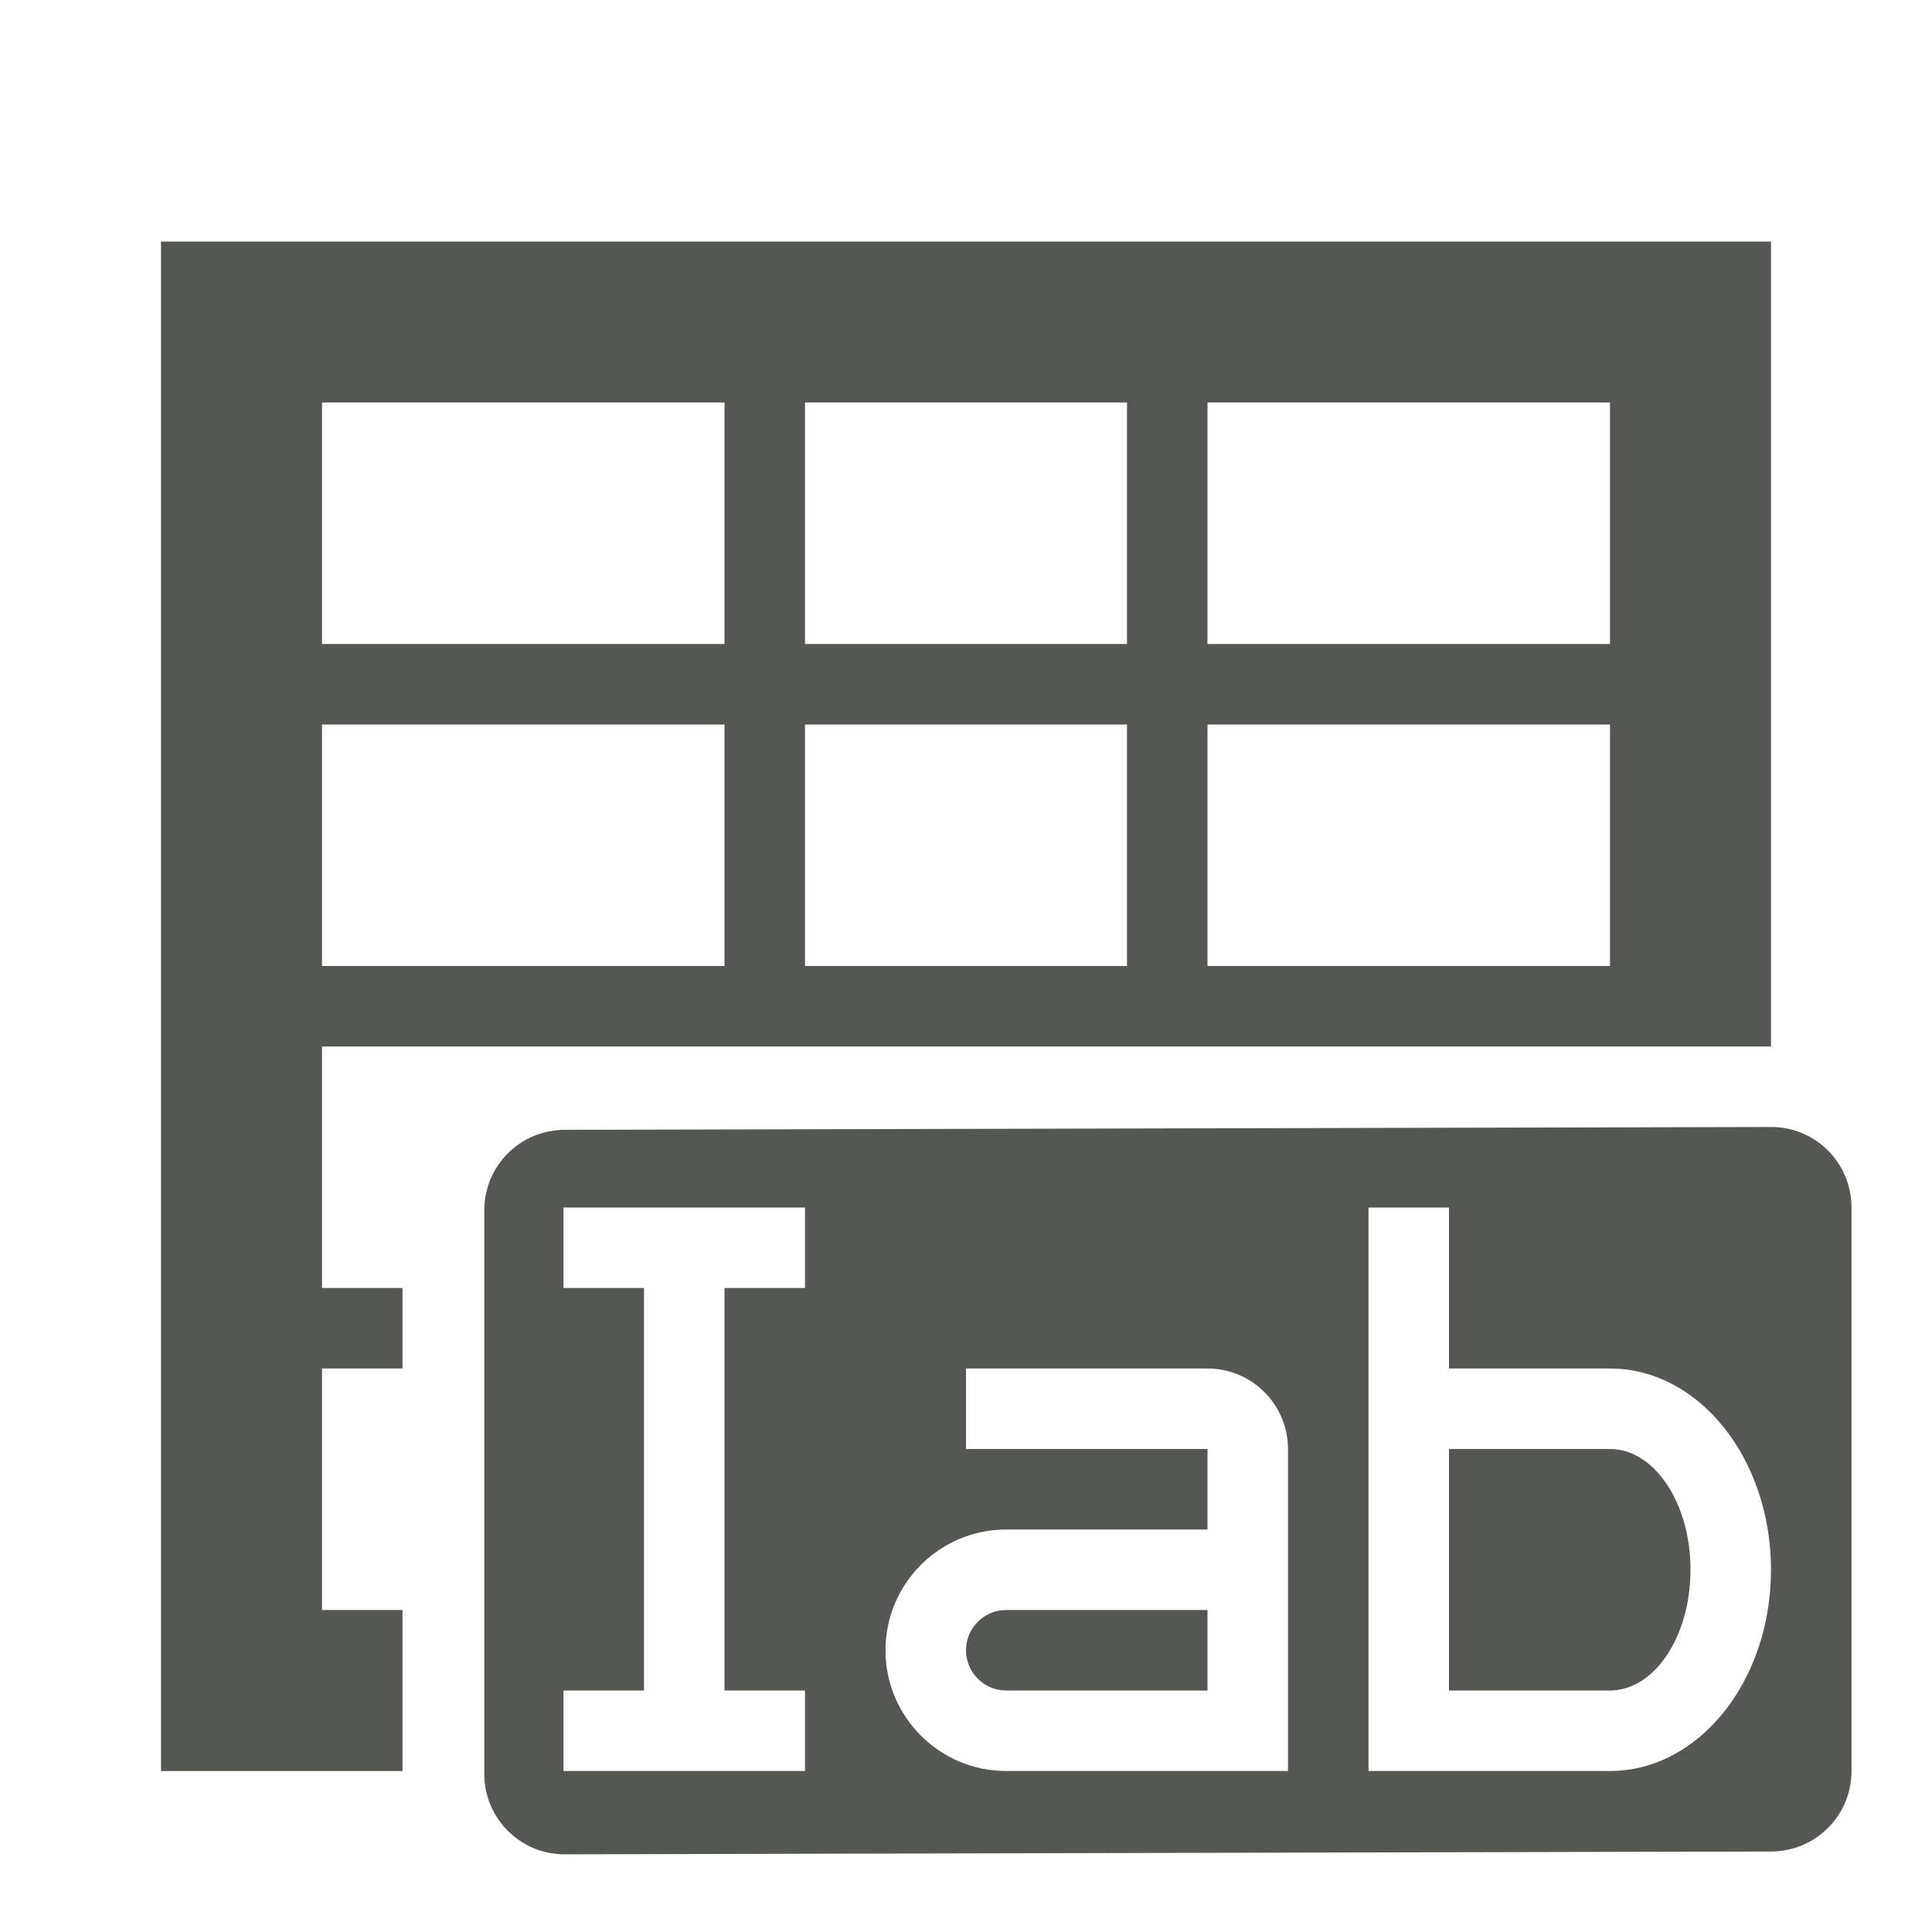
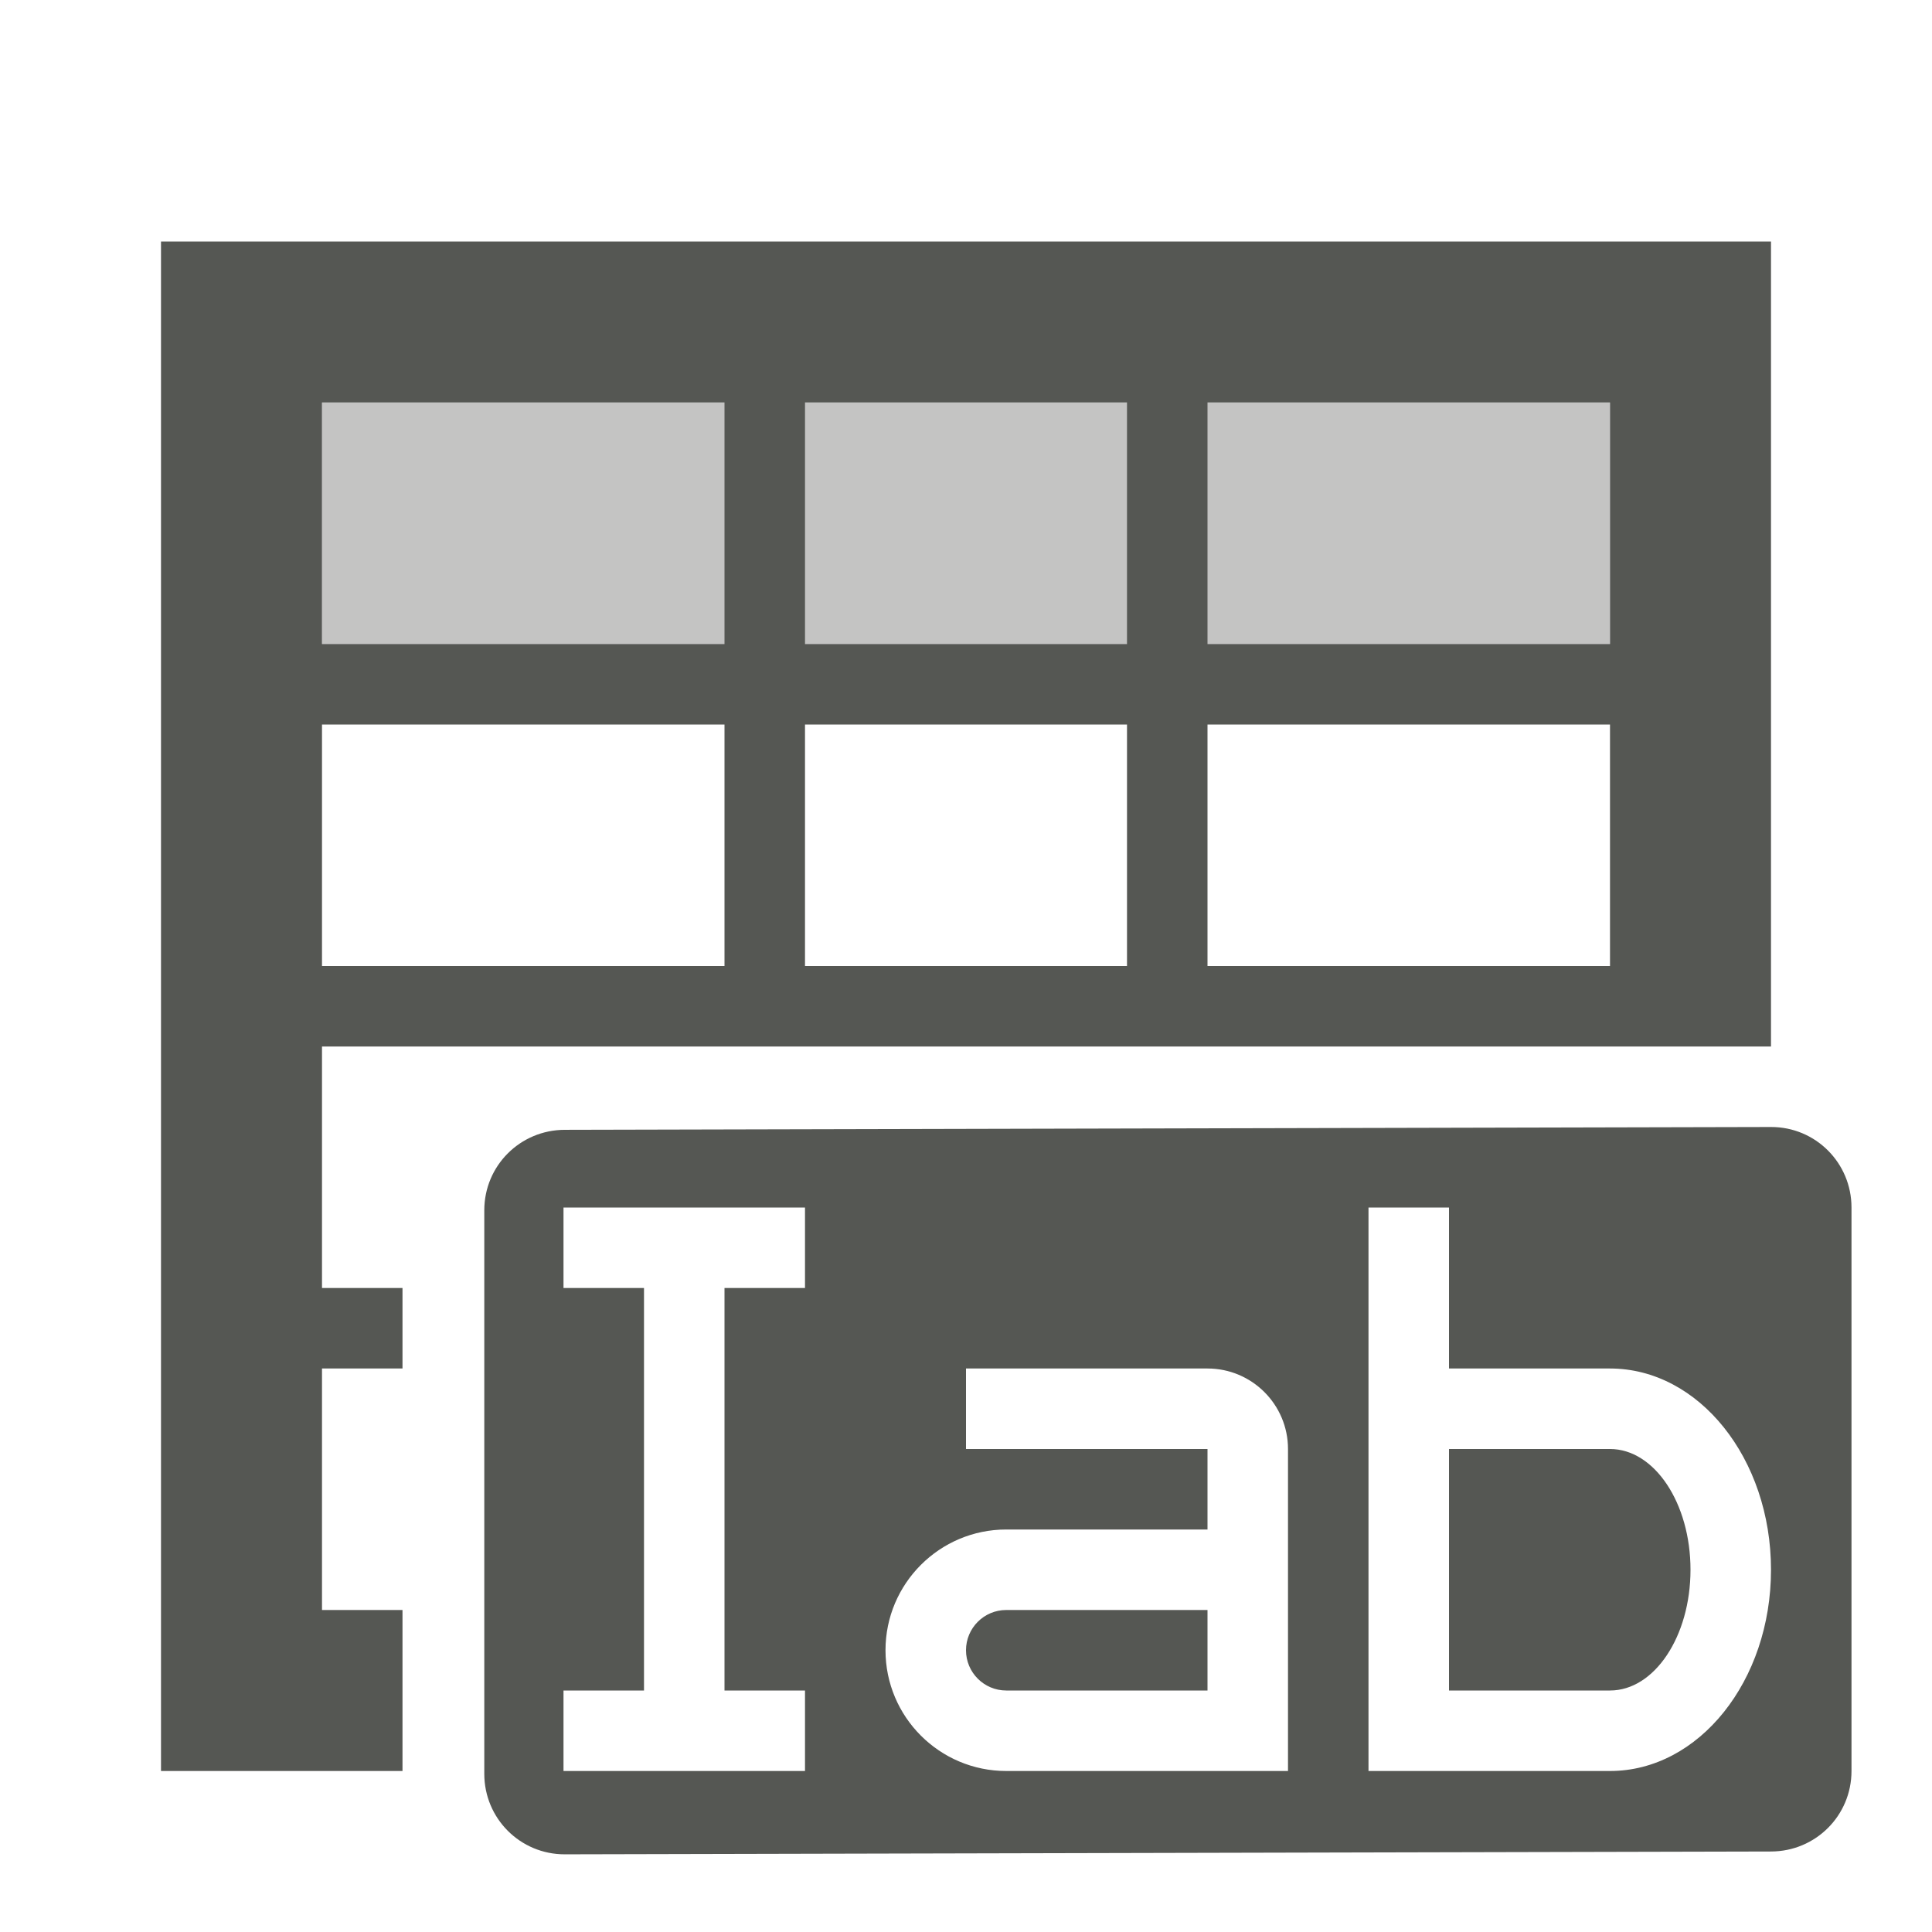
<svg xmlns="http://www.w3.org/2000/svg" viewBox="0 0 24 24">
-   <path d="m2 3v19h3v-2h-1v-3h1v-1h-1v-3h2 3 13v-10zm2 2h5v3h-5zm6 0h4v3h-4zm5 0h5v3h-5zm-11 4h5v3h-5zm6 0h4v3h-4zm5 0h5v3h-5zm7 5-14.984.035c-.554.001-1 .446-1 1v7c0 .554.446 1.001 1 1l14.984-.035c.554-.001 1-.446 1-1v-7c0-.554-.446-1.001-1-1zm-15 1h3v1h-1v5h1v1h-3v-1h1v-5h-1zm10 0h1v2h2c1.105 0 2 1.119 2 2.5s-.895 2.5-2 2.5h-2-1zm-5 2h3c.552 0 1 .448 1 1v4h-.5-3c-.828 0-1.5-.672-1.5-1.5s.672-1.5 1.5-1.5h2.5v-1h-3zm6 1v3h2c.552 0 1-.672 1-1.5s-.448-1.5-1-1.5zm-5.5 2c-.276 0-.5.224-.5.5s.224.5.5.5h2.5v-1z" fill="#555753" />
+   <g fill="#555753">
+     <path d="m2 3v19h3v-2h-1v-3h1v-1h-1v-3h2 3 13v-10zm2 2h5v3h-5zm6 0h4v3h-4zm5 0h5v3h-5zm-11 4h5v3h-5zm6 0h4v3h-4zm5 0h5v3h-5zm7 5-14.984.035c-.554.001-1 .446-1 1v7c0 .554.446 1.001 1 1l14.984-.035c.554-.001 1-.446 1-1v-7c0-.554-.446-1.001-1-1zm-15 1h3v1h-1v5h1v1h-3v-1h1v-5h-1zm10 0h1v2h2c1.105 0 2 1.119 2 2.5s-.895 2.5-2 2.5h-2-1zm-5 2h3c.552 0 1 .448 1 1v4h-.5-3c-.828 0-1.5-.672-1.5-1.5s.672-1.5 1.5-1.5h2.5v-1h-3zm6 1v3h2c.552 0 1-.672 1-1.5s-.448-1.5-1-1.5zm-5.5 2c-.276 0-.5.224-.5.5s.224.5.5.5h2.5v-1z" />
+     <path d="m4 5h16v3h-16z" opacity=".35" />
+   </g>
</svg>
